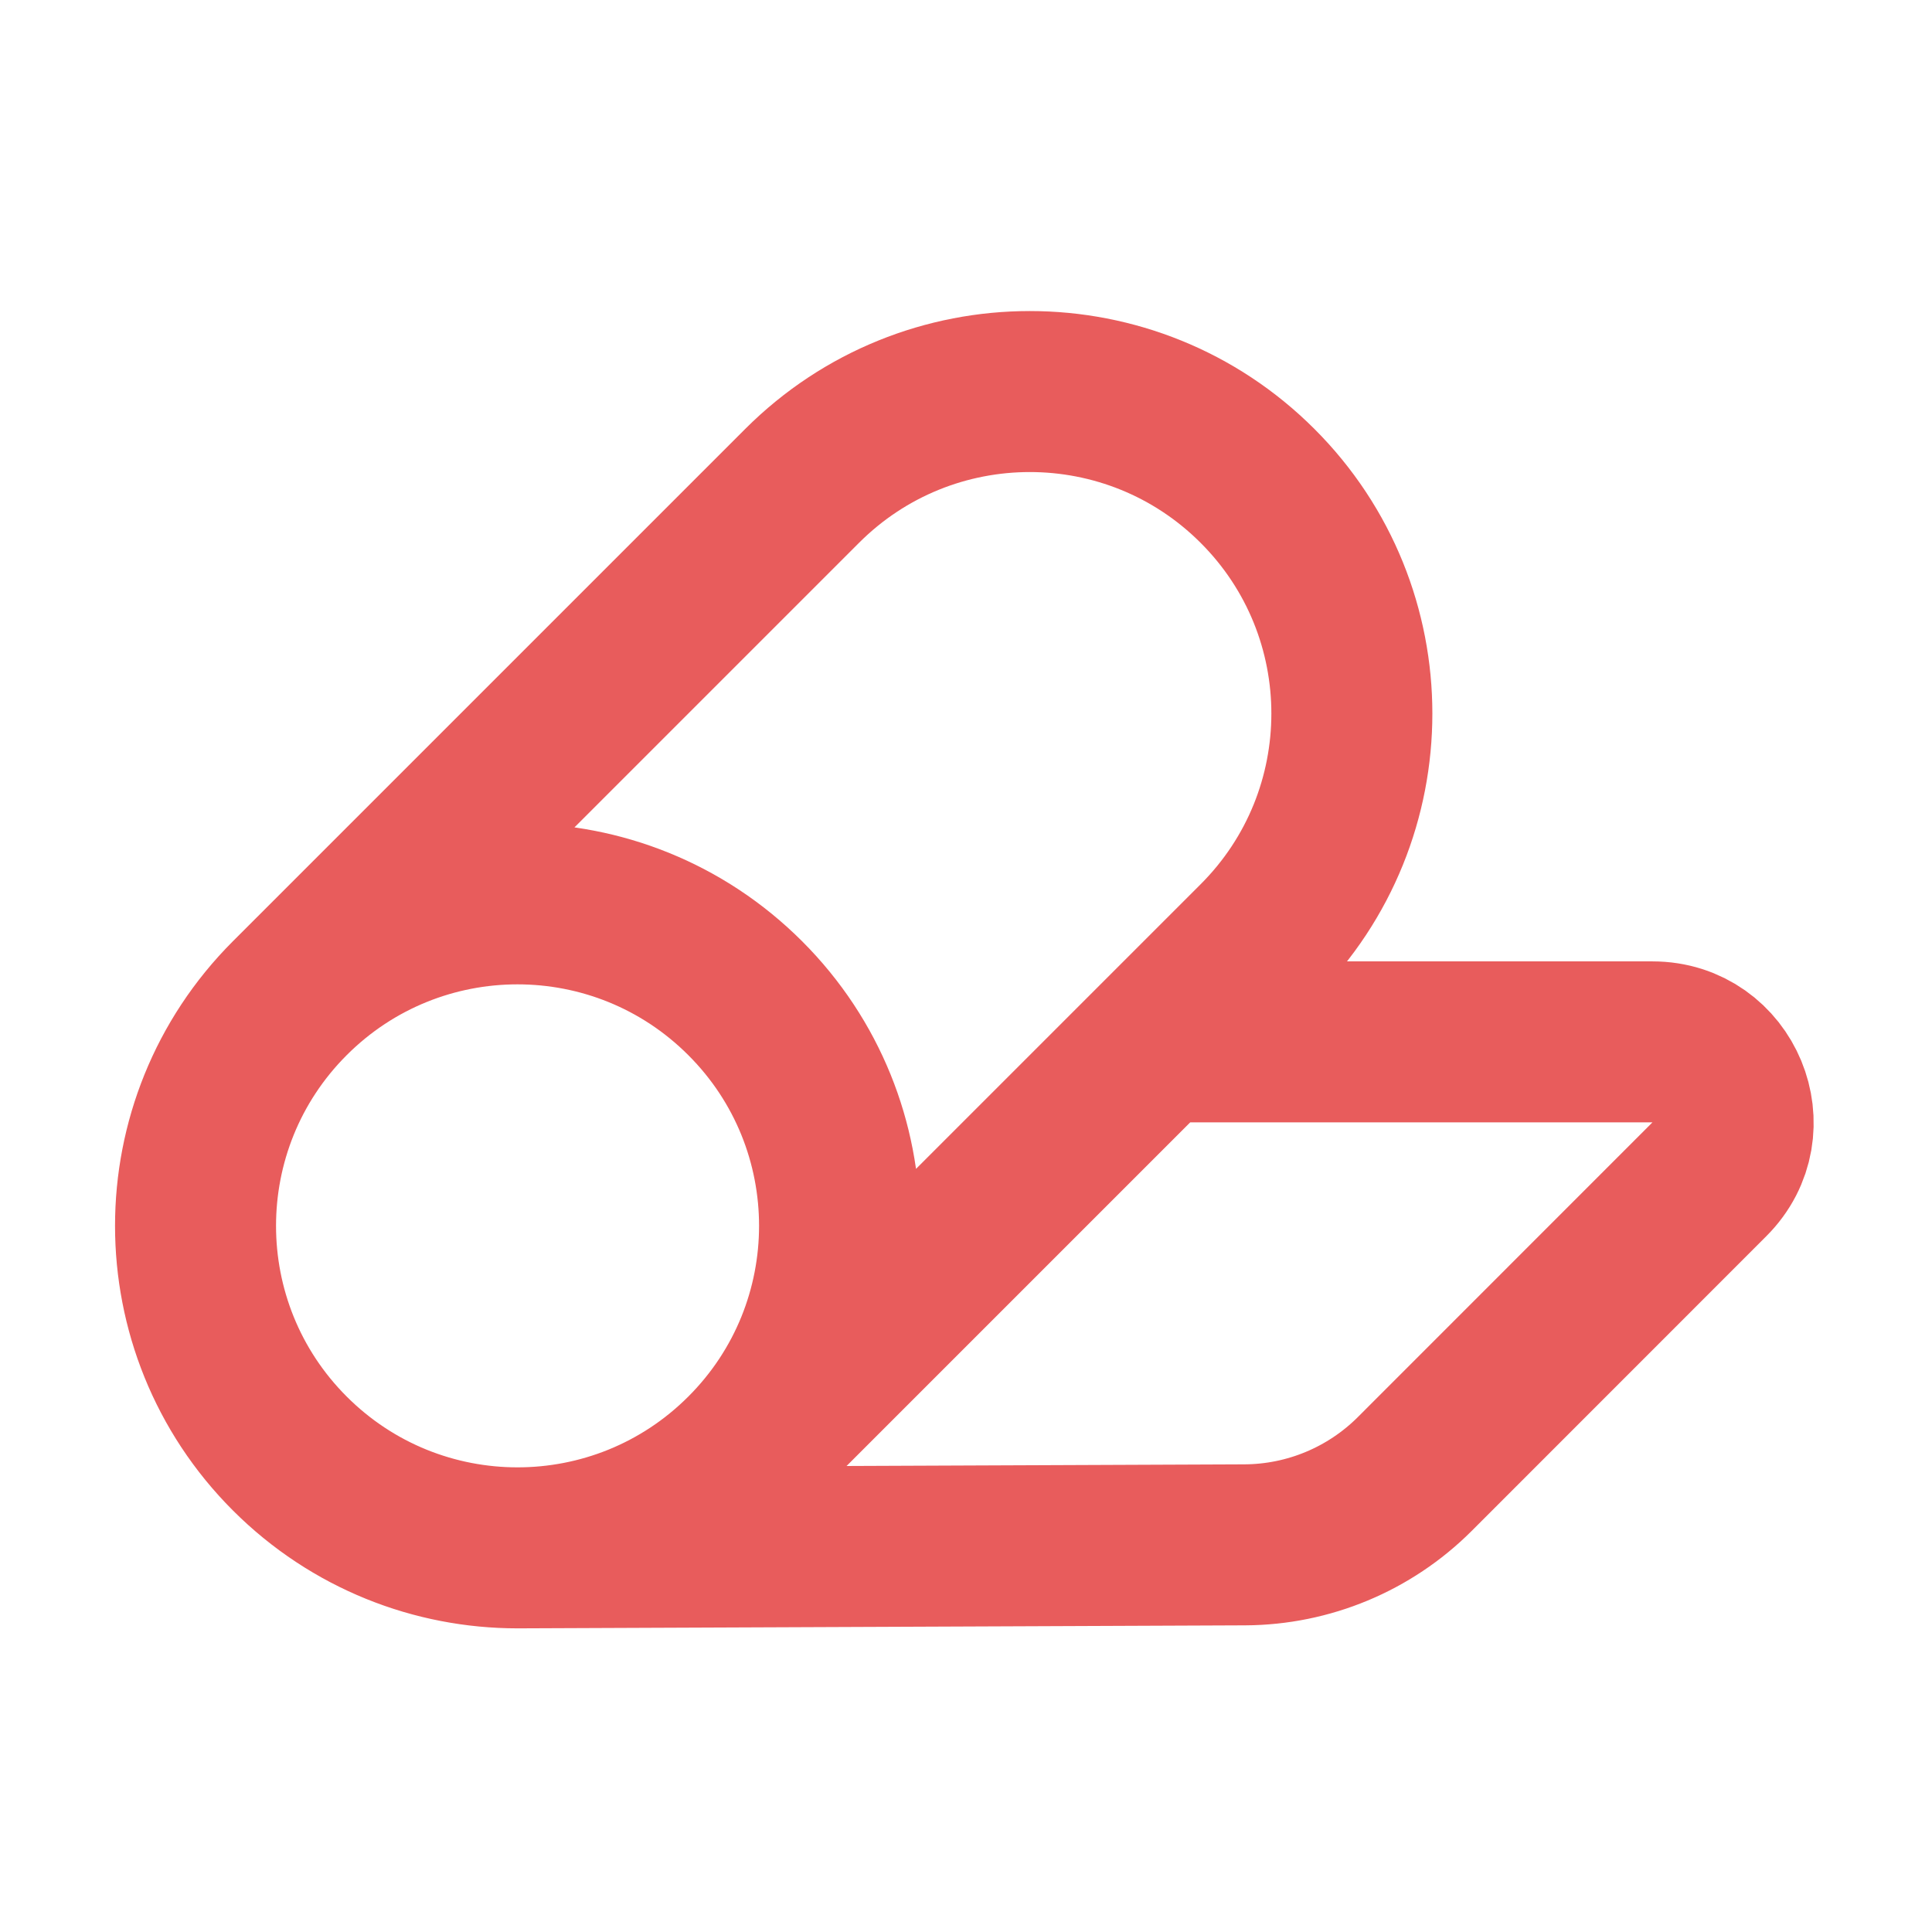
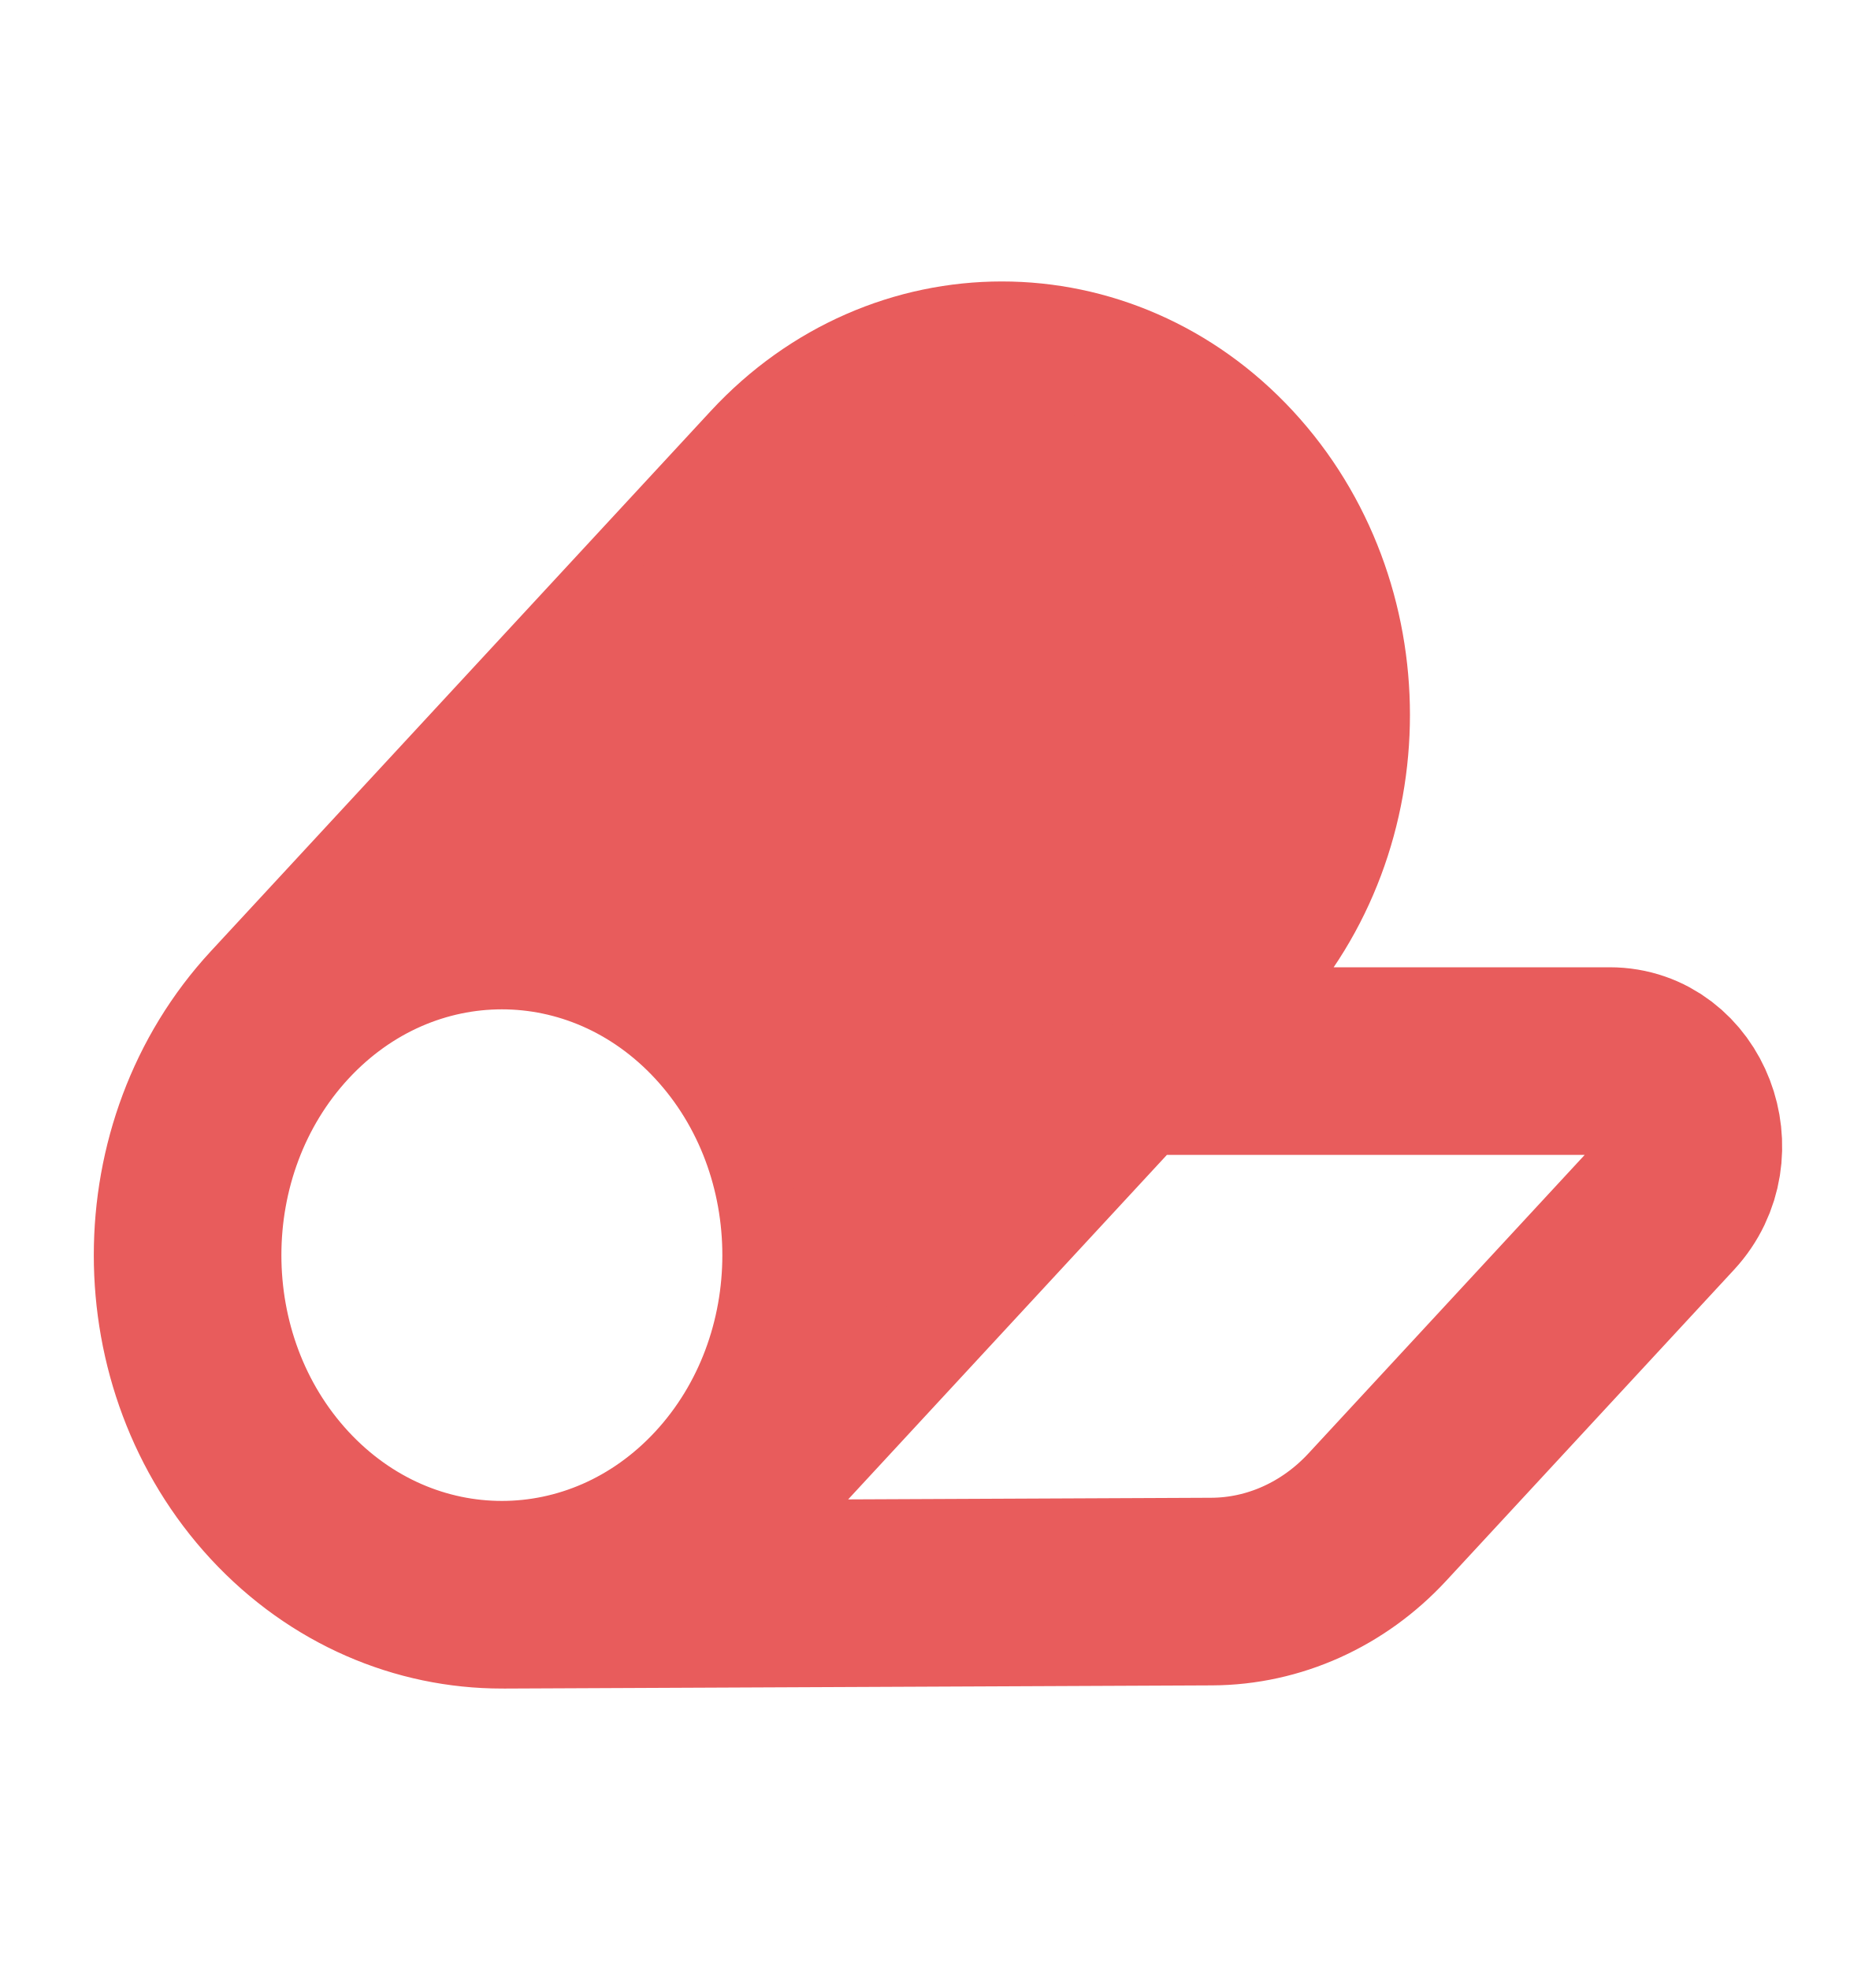
- <svg xmlns="http://www.w3.org/2000/svg" preserveAspectRatio="none" overflow="visible" style="display: block;" width="18" height="18" viewBox="0 0 18 18" fill="none">
-   <g id="yoga_mat">
-     <path id="Vector" d="M6.943 13.542L11.716 8.769C12.888 7.598 12.888 5.698 11.716 4.527C10.544 3.355 8.645 3.355 7.473 4.527L2.7 9.3M6.943 13.542C5.771 14.714 3.872 14.714 2.7 13.542C1.529 12.371 1.529 10.471 2.7 9.3M6.943 13.542C8.115 12.371 8.115 10.471 6.943 9.3C5.771 8.128 3.872 8.128 2.7 9.3M4.822 14.421L11.598 14.393C12.192 14.39 12.76 14.153 13.18 13.734L15.926 10.987C16.399 10.515 16.064 9.707 15.396 9.707H10.779" stroke="#E85C5C" stroke-width="1.5" stroke-linecap="round" stroke-linejoin="round" />
-   </g>
+ <svg xmlns="http://www.w3.org/2000/svg" width="20" height="21" viewBox="0 0 20 21" fill="none">
+   <path d="M7.72 15.94L13.05 10.18C14.359 8.766 14.359 6.474 13.05 5.06C11.742 3.647 9.621 3.647 8.312 5.06L2.981 10.82M7.72 15.94C6.411 17.353 4.29 17.353 2.981 15.94C1.673 14.526 1.673 12.234 2.981 10.82M7.72 15.94C9.028 14.526 9.028 12.234 7.72 10.82C6.411 9.406 4.29 9.406 2.981 10.82M5.351 17L12.919 16.966C13.582 16.963 14.217 16.677 14.685 16.171L17.753 12.856C18.281 12.286 17.907 11.311 17.161 11.311H12.004" stroke="#E85C5C" stroke-width="2" stroke-linecap="round" stroke-linejoin="round" />
+   <path d="M14 8.263L9 14.5L8 11.105L6.5 9.684L4 8.737L8 4.947L11 4L14 6.842V8.263Z" fill="#E85C5C" />
</svg>
